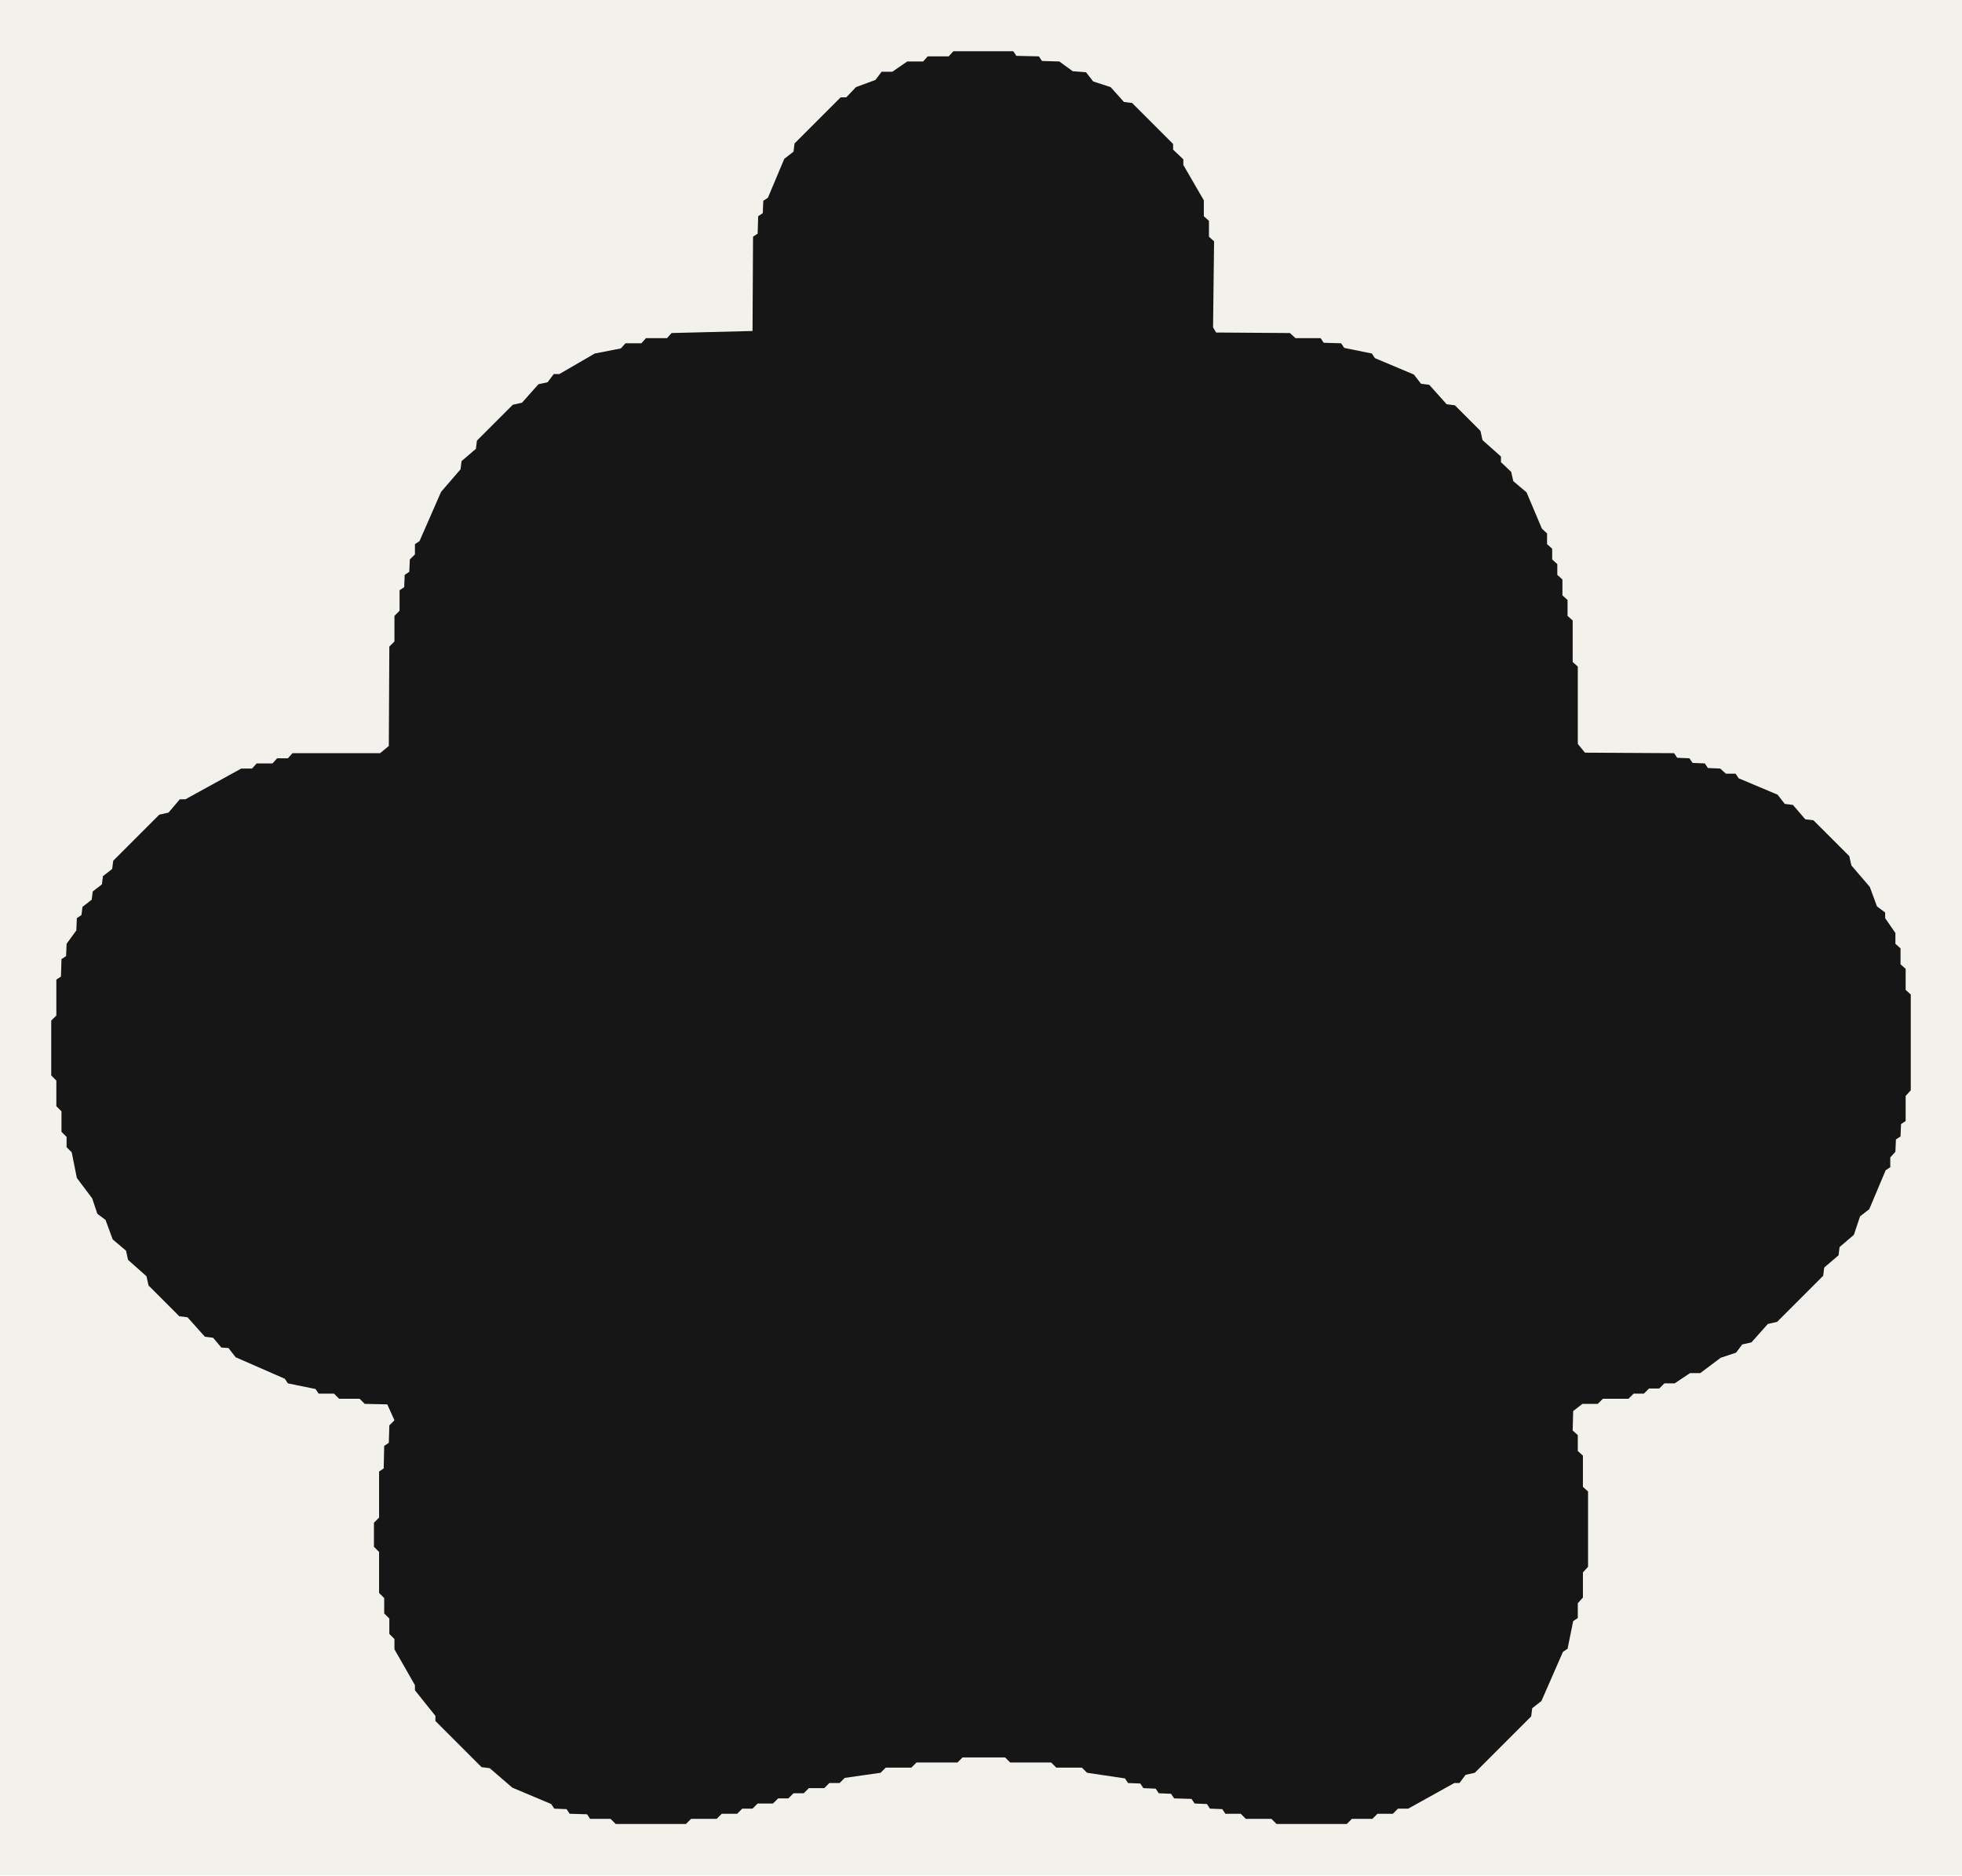
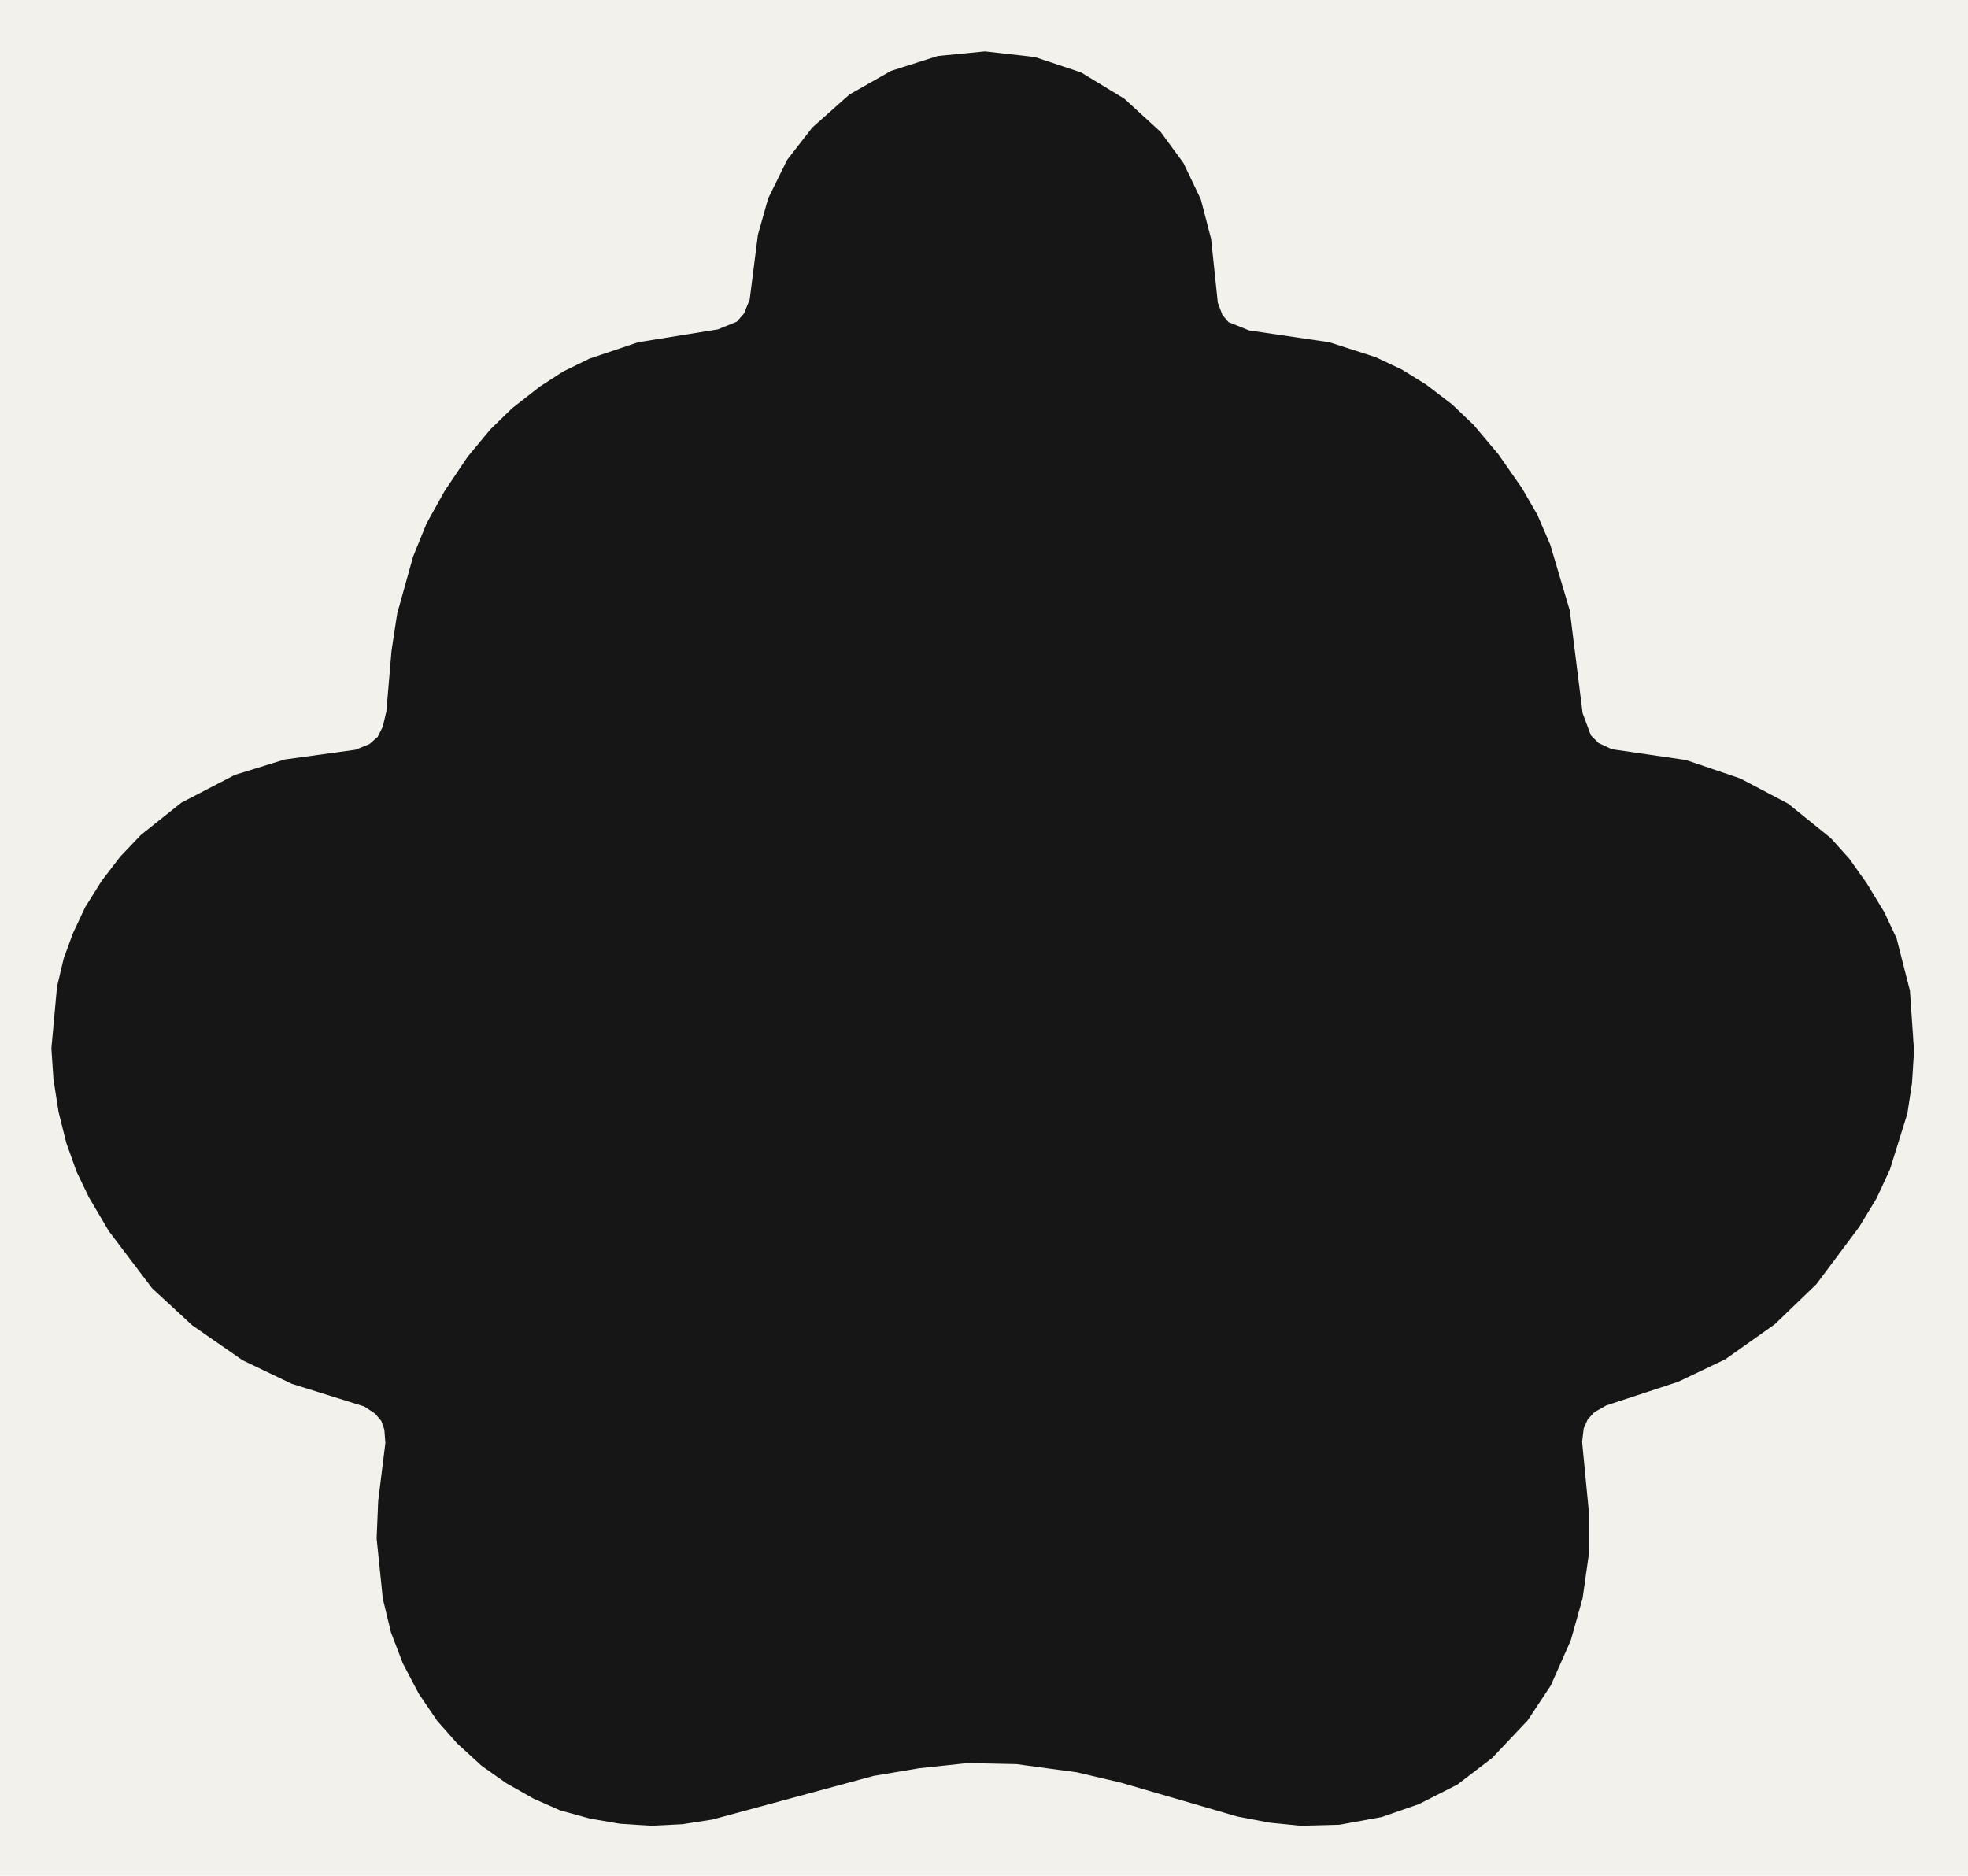
- <svg xmlns="http://www.w3.org/2000/svg" viewBox="0 0 383 366" width="383" height="366" role="img">
-   <rect width="383" height="366" fill="#f3f1ec" />
-   <path fill="#161616" fill-rule="evenodd" d="M197.8,10L198.4,10.9L202.8,11L203.4,11.9L206.8,12L209.4,13.9L212,14.1L213.4,15.9L216.8,17L219.4,19.9L221,20.1L229,28.1L229,29.2L231,31.1L231,32.2L235,39.1L235,42.2L236,43.1L236,46.2L237,47.1L236.8,63.9L237.4,64.9L251.8,65L252.9,66L257.8,66L258.4,66.9L261.8,67L262.4,67.9L267.8,69L268.4,69.9L276,73.1L277.4,74.9L279,75.1L282.4,78.9L284,79.1L289,84.1L289.4,85.9L293,89.1L293,90.2L295,92.1L295.4,93.9L298,96.1L301,103.2L302,104.1L302,106.2L303,107.1L303,109.2L304,110.1L304,112.2L305,113.1L305,116.2L306,117.1L306,120.2L307,121.1L307,129.2L308,130.1L308,145.2L309.4,146.9L326.8,147L327.4,147.9L329.8,148L330.4,148.9L332.8,149L333.4,149.9L335.8,150L336.9,151L338.8,151L339.4,151.9L347,155.1L348.4,156.9L350,157.1L352.4,159.9L354,160.1L361,167.1L361.4,168.9L365,173.1L366.4,176.9L368,178.1L368,179.2L370,182.1L370,184.2L371,185.1L371,188.2L372,189.1L372,193.2L373,194.1L373,212.8L372,213.9L372,218.8L371.1,219.4L371,221.8L370.1,222.4L370,224.8L369,225.9L369,227.8L368.1,228.4L364.9,236L363.1,237.4L361.9,241L359.1,243.4L358.9,245L356.1,247.4L355.9,249L346.9,258L345.1,258.4L341.9,262L340.1,262.4L338.9,264L335.9,265L331.9,268L329.9,268L326.9,270L324.9,270L323.9,271L321.9,271L320.9,272L318.9,272L317.9,273L312.9,273L311.9,274L308.9,274L307.1,275.4L307,279.2L308,280.1L308,283.2L309,284.1L309,290.2L310,291.1L310,305.8L309,306.9L309,311.8L308,312.9L308,315.8L307.1,316.4L306,321.8L305.1,322.4L300.9,332L299.1,333.4L298.9,335L287.9,346L286.1,346.4L284.9,348L283.9,348L274.9,353L272.9,353L271.9,354L268.9,354L267.9,355L263.9,355L262.9,356L249.2,356L248.2,355L243.2,355L242.2,354L239.2,354L238.6,353.1L236.2,353L235.6,352.1L233.2,352L232.6,351.1L229.2,351L228.6,350.1L226.2,350L225.6,349.1L223.2,349L222.6,348.1L220.2,348L219.6,347.1L212.2,346L211.2,345L206.2,345L205.2,344L197.2,344L196.2,343L187.9,343L186.9,344L178.9,344L177.9,345L172.9,345L171.9,346L164.9,347L163.9,348L161.9,348L160.9,349L157.9,349L156.9,350L154.9,350L153.9,351L151.9,351L150.9,352L147.9,352L146.9,353L144.9,353L143.9,354L140.9,354L139.9,355L134.9,355L133.9,356L120.2,356L119.2,355L115.2,355L114.6,354.1L111.2,354L110.6,353.1L108.2,353L107.6,352.1L100,348.9L95.6,345.1L94,344.9L85,335.9L85,334.9L81,329.9L81,328.9L77,321.9L77,319.9L76,318.9L76,315.9L75,314.9L75,311.9L74,310.9L74,302.9L73,301.9L73,297.2L74,296.2L74,287.2L74.9,286.6L75,282.2L75.9,281.6L76,278.2L77,277.2L75.6,274.1L71.2,274L70.2,273L66.2,273L65.2,272L62.2,272L61.6,271.1L56.2,270L55.6,269.1L46,264.9L44.6,263.1L43.2,263L41.6,261.1L40,260.9L36.6,257.1L35,256.9L29,250.9L28.6,249.1L25,245.9L24.6,244.1L22,241.9L20.6,238.1L19,236.9L18,233.9L15,229.9L14,224.9L13,223.9L13,221.9L12,220.9L12,216.9L11,215.9L11,210.9L10,209.9L10,199.2L11,198.2L11,191.2L11.9,190.6L12,187.2L12.9,186.6L13,184.2L14.9,181.6L15,179.2L15.9,178.6L16.1,177L17.9,175.6L18.1,174L19.9,172.6L20.1,171L21.9,169.6L22.1,168L31.1,159L32.9,158.6L35.1,156L36.2,156L47.1,150L49.2,150L50.1,149L53.2,149L54.1,148L56.2,148L57.1,147L74.2,147L75.9,145.6L76,126.2L77,125.2L77,120.2L78,119.2L78,115.2L78.9,114.6L79,112.2L79.9,111.6L80,109.2L81,108.2L81,106.2L81.9,105.6L86.1,96L89.9,91.6L90.1,90L92.9,87.6L93.1,86L100.1,79L101.9,78.6L105.1,75L106.9,74.6L108.1,73L109.2,73L116.1,69L121.2,68L122.1,67L125.2,67L126.1,66L130.2,66L131.1,65L146.9,64.6L147,46.2L147.9,45.6L148,42.2L148.9,41.6L149,39.2L149.9,38.6L153.1,31L154.9,29.6L155.1,28L164.1,19L165.2,19L167.1,17L170.9,15.6L172.1,14L174.2,14L177.1,12L180.2,12L181.1,11L185.2,11L186.1,10Z" />
+ <svg xmlns="http://www.w3.org/2000/svg" viewBox="0 0 383 365" width="383" height="365" role="img">
+   <rect width="383" height="365" fill="#f3f1ec" />
+   <path fill="#161616" fill-rule="evenodd" d="M201.4,11.1L210.4,14.1L218.8,19.2L225.9,25.7L230.3,31.7L233.7,38.8L235.7,46.5L237,58.9L237.9,61.3L239.1,62.7L243.1,64.3L258.7,66.6L267.7,69.5L272.8,71.9L277.5,74.8L282.6,78.7L286.8,82.7L291.6,88.4L296.2,95L299.2,100.2L301.7,106L305.5,118.8L308,138.8L309.6,143.1L311.1,144.6L313.7,145.8L328.1,147.9L338.7,151.5L348,156.4L356.3,163.1L359.9,167.1L363.3,171.9L366.7,177.5L369.1,182.6L371.7,192.8L372.5,204.5L372.1,210.8L371.2,216.7L367.8,227.6L365.2,233.2L361.8,238.8L353.5,249.9L345.4,257.7L335.8,264.5L326.6,268.9L312.6,273.5L310.3,274.8L309,276.2L308.2,278L307.9,280.6L309.2,294.1L309.2,302.5L308,311L305.7,319.2L301.8,328L297.3,334.8L290.4,342.1L283.6,347.3L276.1,351.1L268.9,353.6L260.7,355.1L253.1,355.3L247.1,354.7L240.8,353.5L218.1,346.9L209.6,344.9L197.8,343.3L188.3,343.1L178.9,344.1L170,345.6L138.6,354.1L132.8,355L126.7,355.3L120.6,354.9L114.8,353.9L109,352.3L103.8,350L98.5,347L93.7,343.6L89,339.3L85.1,334.9L81.5,329.6L78.4,323.7L76.1,317.7L74.5,311.1L73.3,299.4L73.6,292.1L75,280.8L74.8,278.2L74.2,276.5L73,275.1L70.9,273.7L56.8,269.3L47.2,264.7L37.4,257.9L29.6,250.7L21.2,239.6L17.3,233L14.9,228L12.9,222.4L11.4,216.4L10.4,210L10,204L11.1,192L12.4,186.5L14.2,181.6L16.6,176.5L19.8,171.4L23.4,166.7L27.4,162.5L35.3,156.2L45.7,150.8L55.4,147.8L69.2,145.9L71.9,144.8L73.5,143.4L74.5,141.4L75.2,138.4L76.2,126.6L77.3,119.4L80.4,108.3L83,101.9L86.5,95.6L91,88.9L95.4,83.6L99.6,79.5L105.1,75.2L109.6,72.3L114.7,69.8L124.2,66.6L139.7,64.1L143.4,62.6L144.8,61L145.9,58.3L147.5,45.7L149.5,38.6L153.2,31.1L158.1,24.8L165.3,18.4L173.4,13.8L182.5,10.9L191.7,10Z" />
</svg>
